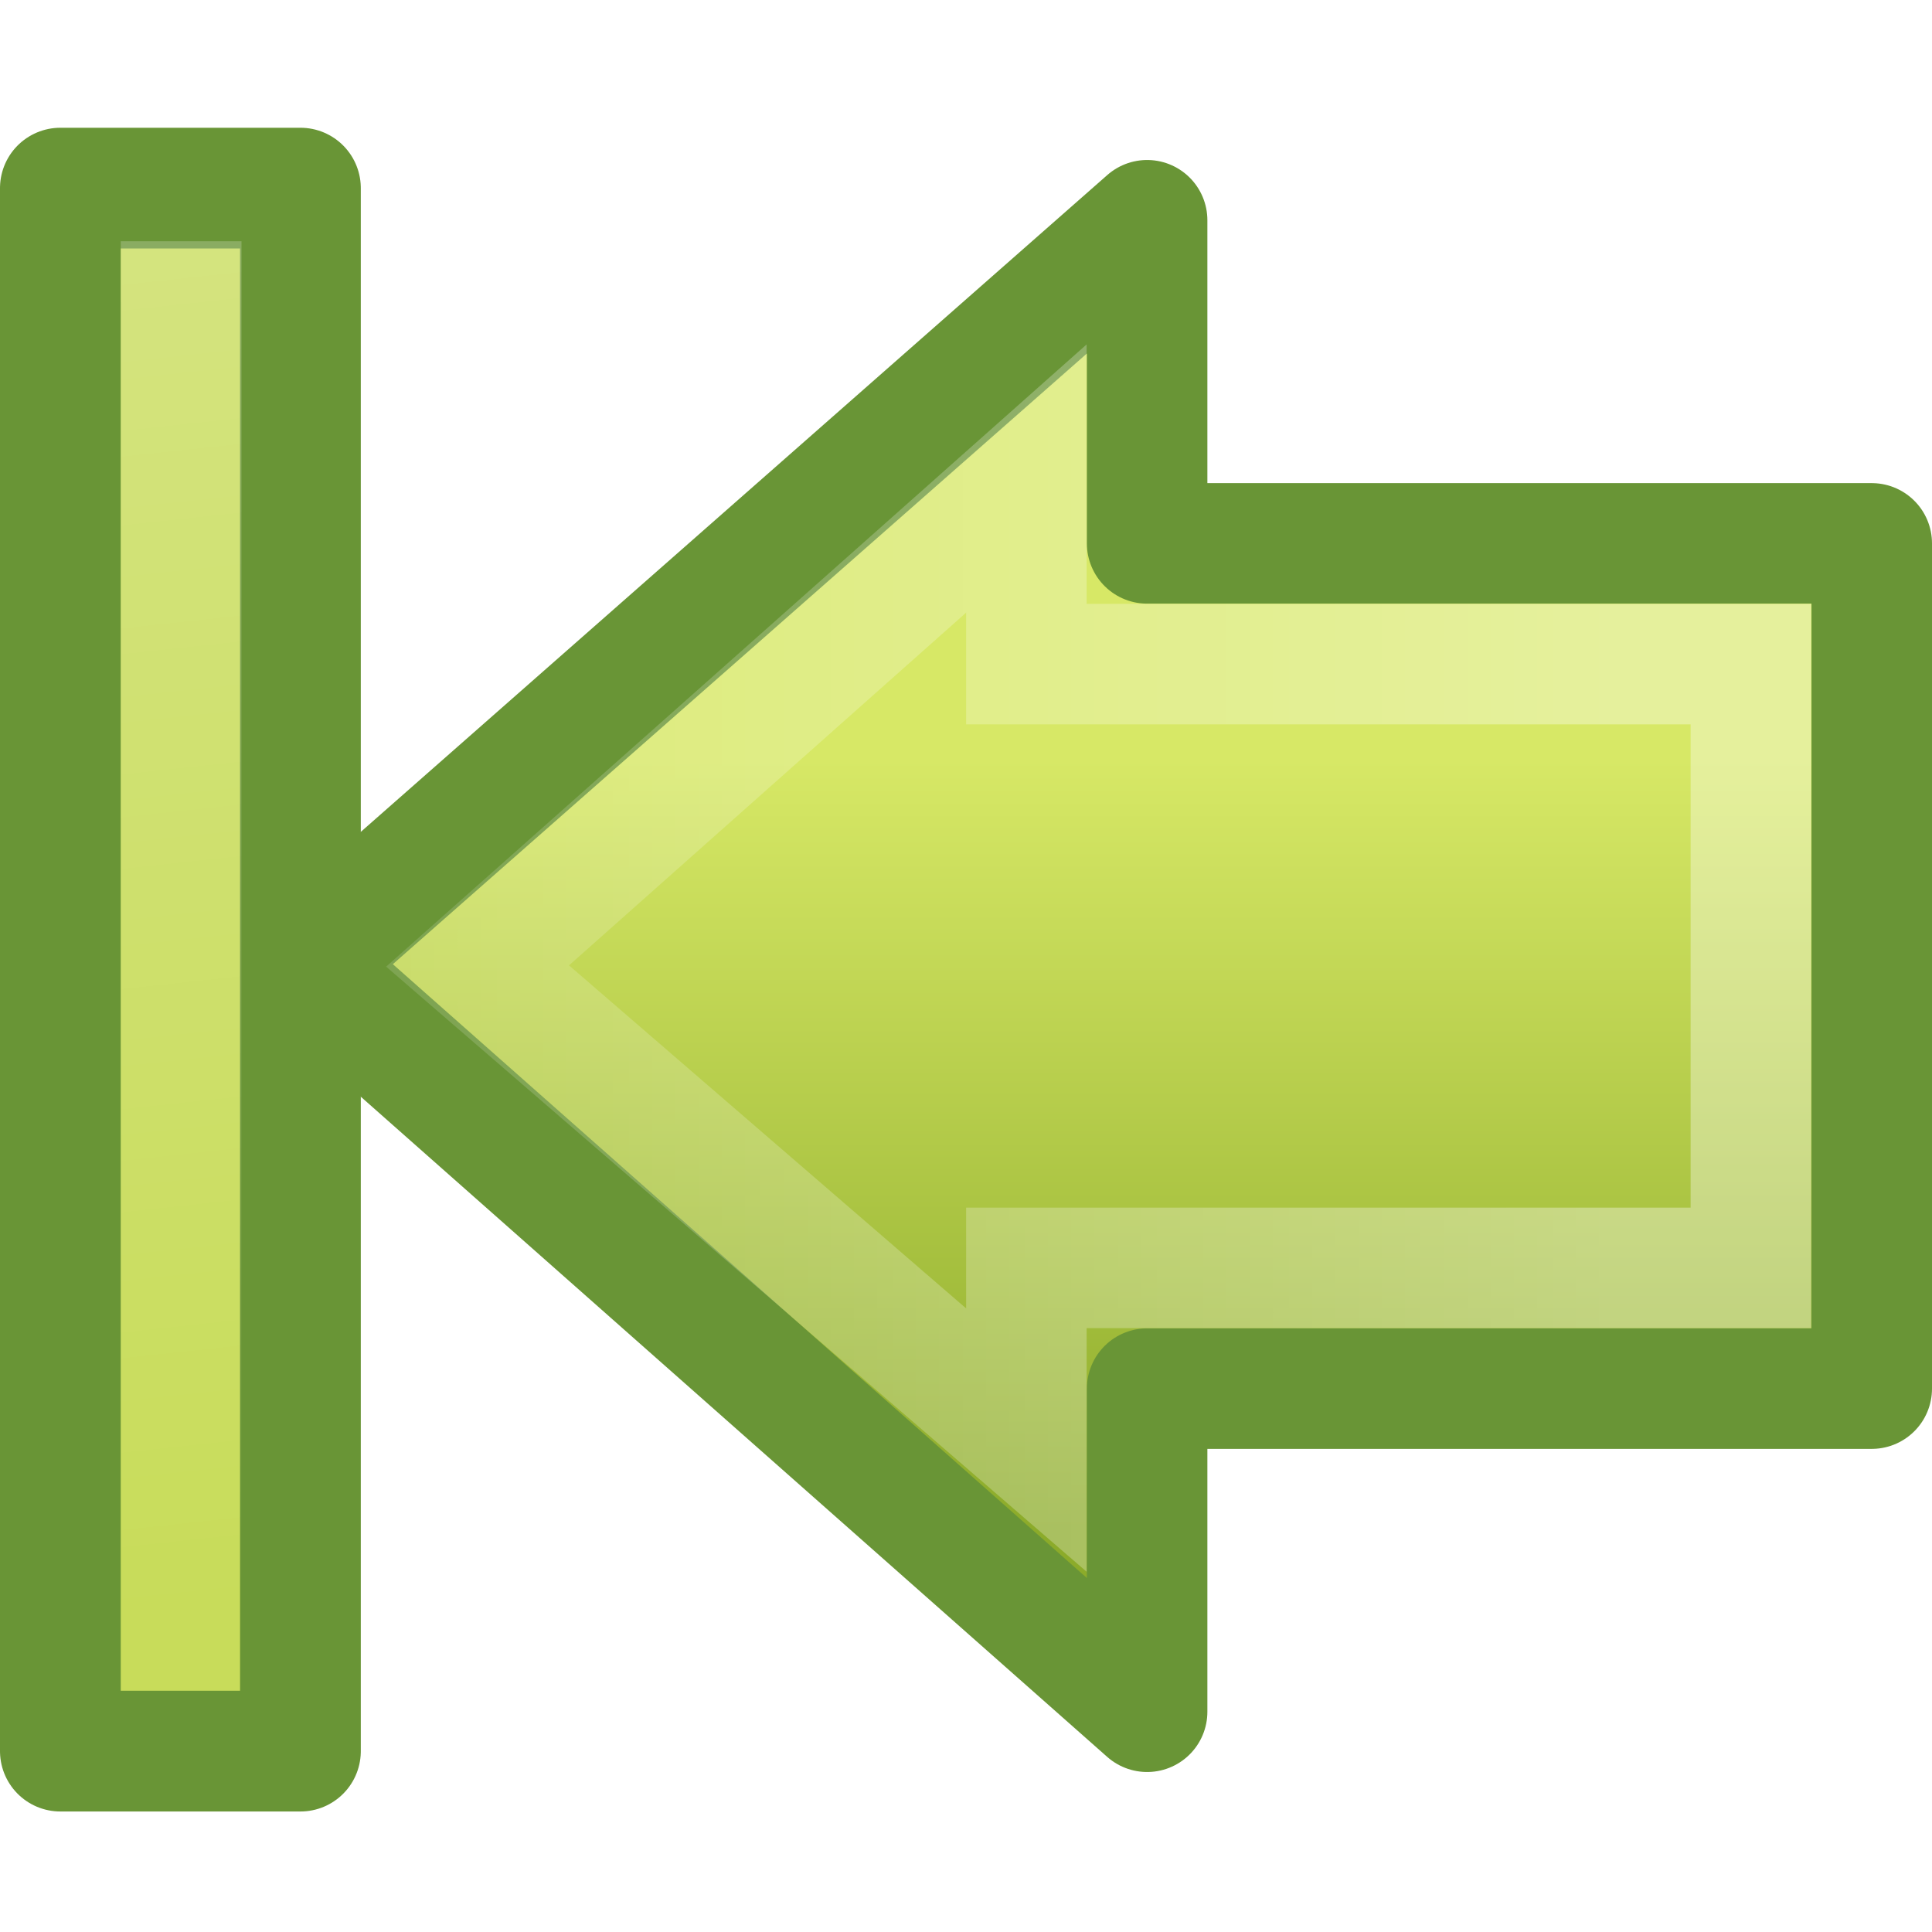
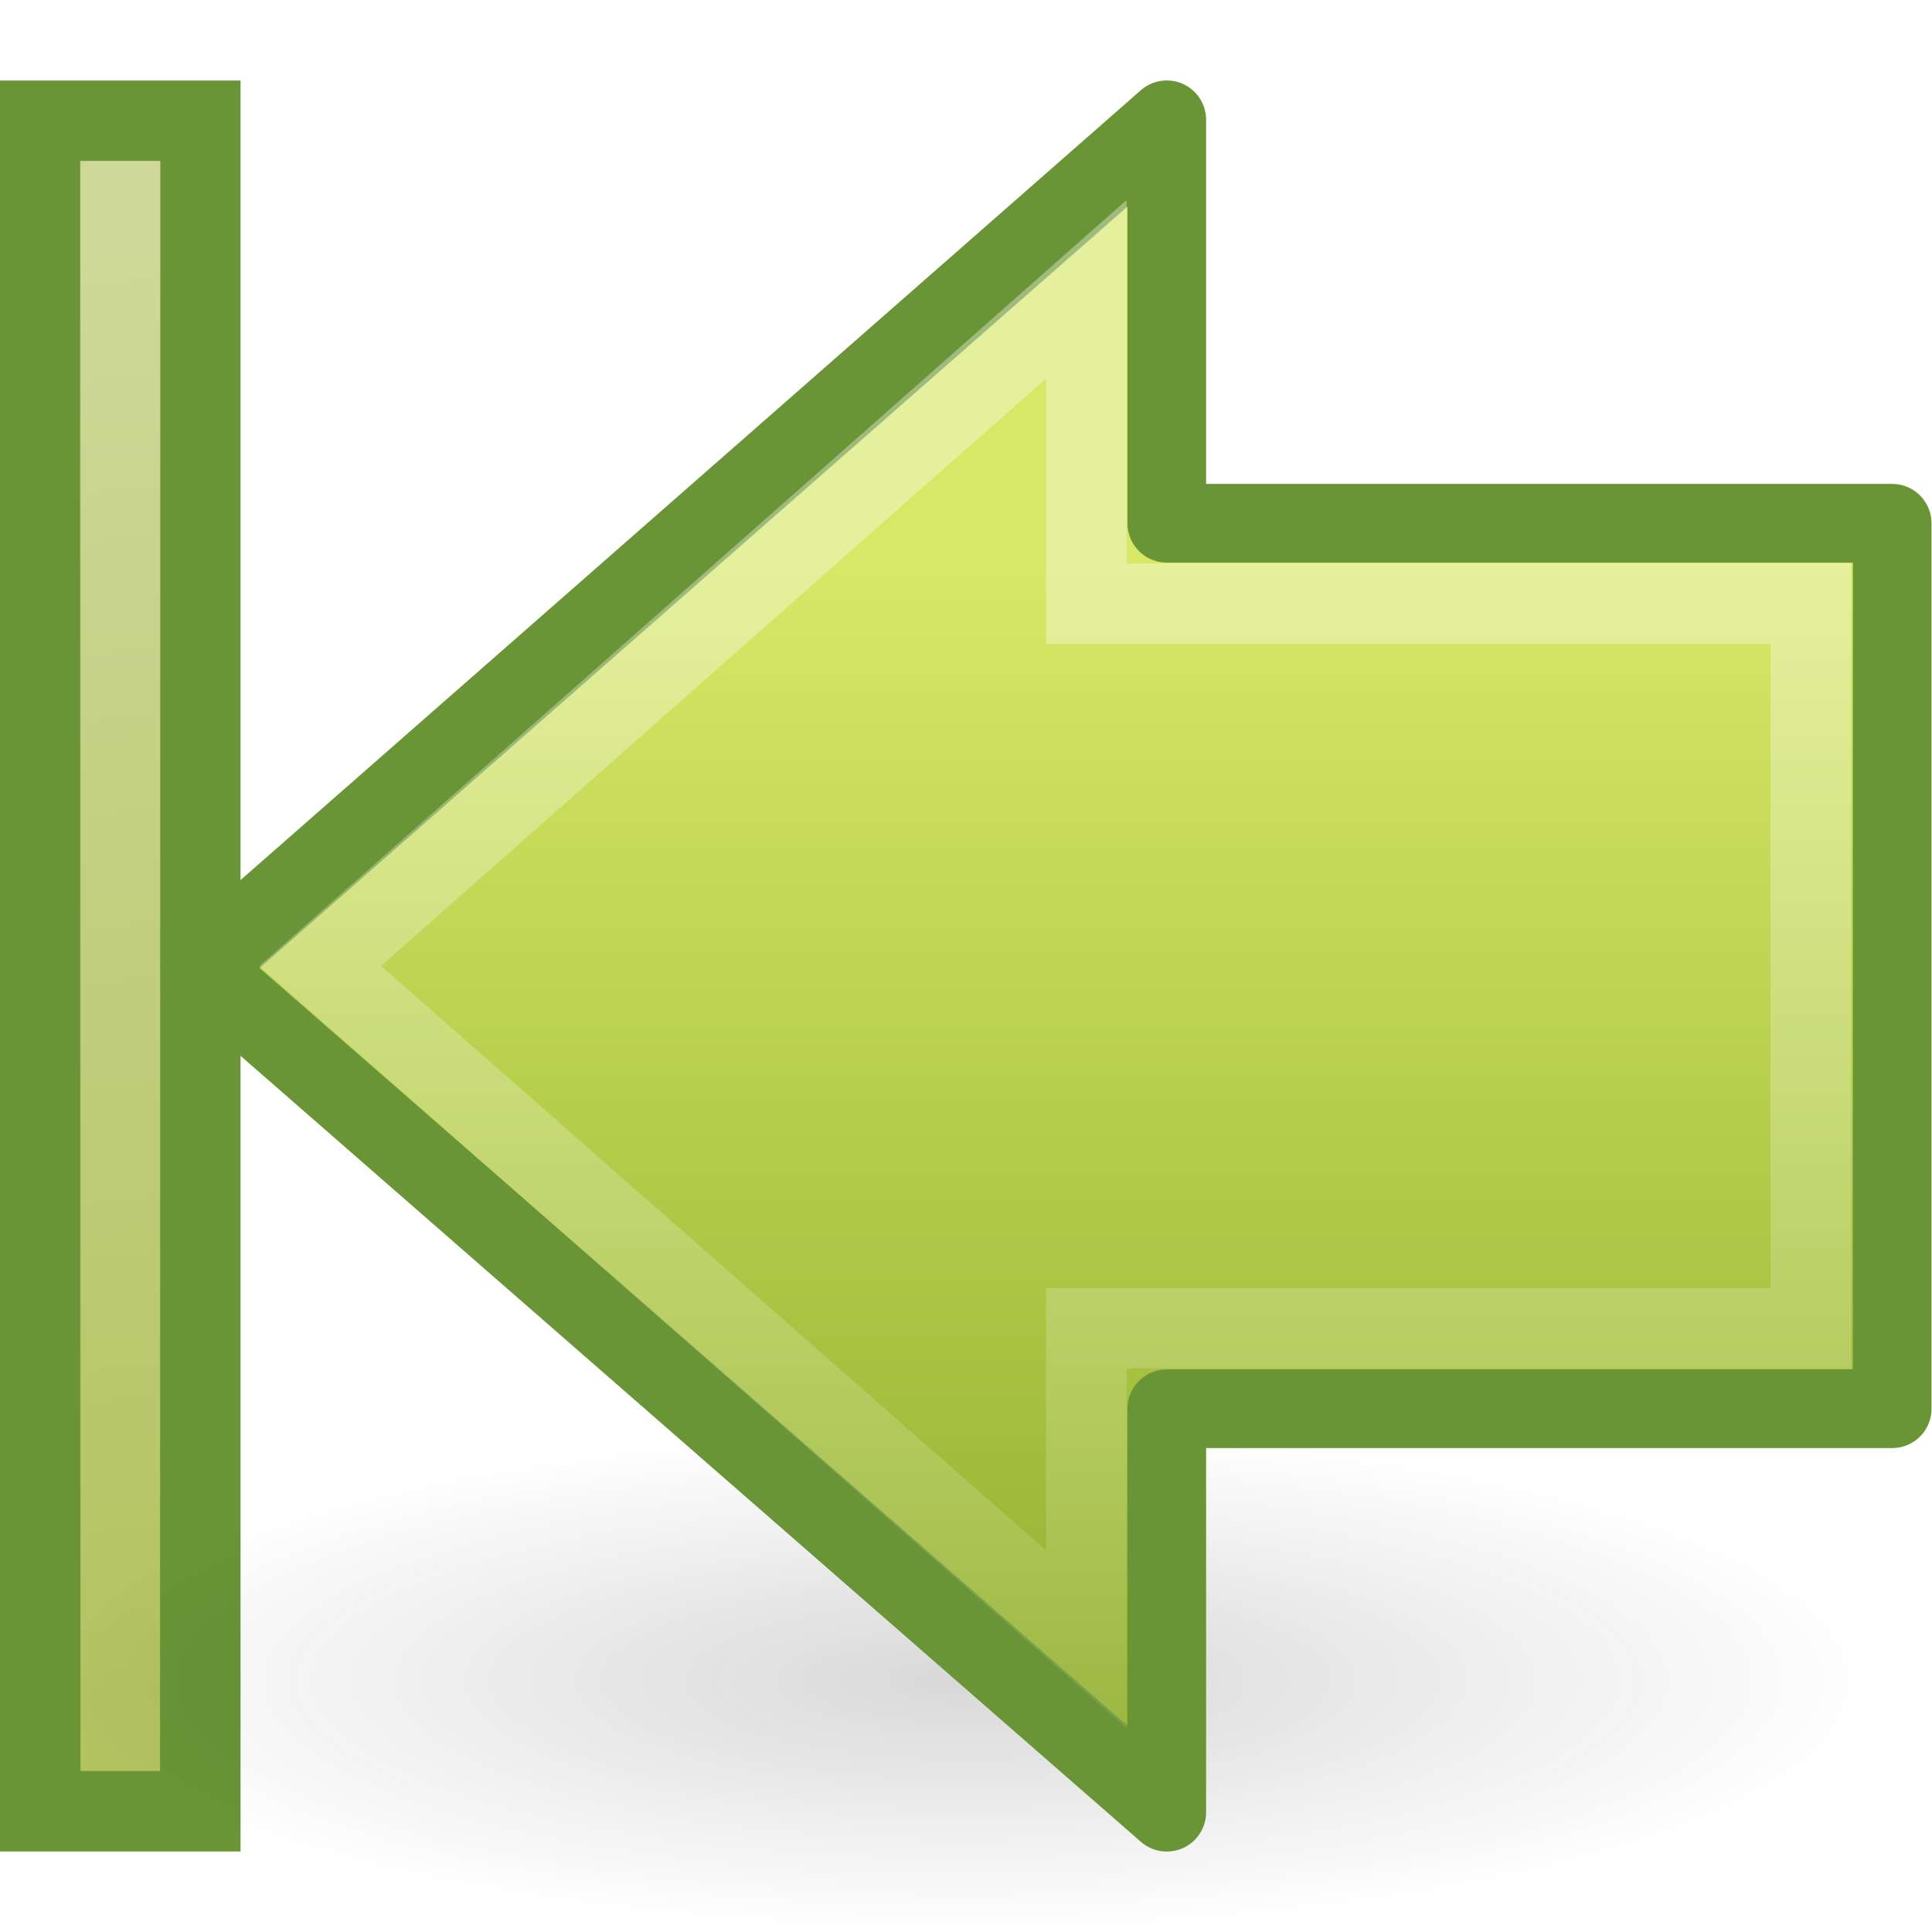
- <svg xmlns="http://www.w3.org/2000/svg" xmlns:xlink="http://www.w3.org/1999/xlink" version="1.0" width="16" height="16" id="svg3324">
-   <defs id="defs3326">
+ <svg xmlns="http://www.w3.org/2000/svg" xmlns:xlink="http://www.w3.org/1999/xlink" width="24" height="24" id="svg2797" version="1.0">
+   <defs id="defs2799">
+     <linearGradient xlink:href="#linearGradient4222" id="linearGradient2529" gradientUnits="userSpaceOnUse" gradientTransform="matrix(-0.599071,0,0,0.6156931,28.2259,-3.98141)" x1="28.622" y1="18.219" x2="28.622" y2="49.563" />
+     <linearGradient id="linearGradient5113">
+       <stop style="stop-color:white;stop-opacity:1;" offset="0" id="stop5115" />
+       <stop style="stop-color:white;stop-opacity:0;" offset="1" id="stop5117" />
+     </linearGradient>
+     <linearGradient xlink:href="#linearGradient5113" id="linearGradient3055" gradientUnits="userSpaceOnUse" gradientTransform="matrix(0,0.6129597,-0.4969311,0,-1.736193,-3.937827)" x1="11.768" y1="-4.439" x2="41.116" y2="-7" />
+     <linearGradient id="linearGradient3166">
+       <stop style="stop-color:#a7cc5c;stop-opacity:1;" offset="0" id="stop3168" />
+       <stop style="stop-color:#789e2d;stop-opacity:1;" offset="1" id="stop3170" />
+     </linearGradient>
+     <linearGradient xlink:href="#linearGradient3166" id="linearGradient3053" gradientUnits="userSpaceOnUse" gradientTransform="matrix(0,0.6129597,-0.4969311,0,21.61958,-3.937827)" x1="10" y1="41.5" x2="42" y2="41.5" />
+     <linearGradient id="linearGradient5105-262-943-861">
+       <stop offset="0" id="stop2487" style="stop-color:#0d0d0d;stop-opacity:1;" />
+       <stop offset="1" id="stop2489" style="stop-color:#0d0d0d;stop-opacity:0;" />
+     </linearGradient>
+     <radialGradient xlink:href="#linearGradient5105-262-943-861" id="radialGradient2795" gradientUnits="userSpaceOnUse" gradientTransform="matrix(1,0,0,0.282946,0,13.64644)" cx="11.25" cy="19.031" fx="11.25" fy="19.031" r="8.062" />
+     <linearGradient id="linearGradient4222">
+       <stop style="stop-color:#ffffff;stop-opacity:1;" offset="0" id="stop4224" />
+       <stop style="stop-color:#ffffff;stop-opacity:0;" offset="1" id="stop4226" />
+     </linearGradient>
+     <linearGradient xlink:href="#linearGradient4222" id="linearGradient2793" gradientUnits="userSpaceOnUse" gradientTransform="matrix(0.599071,0,0,0.6156931,-4.894581,-3.98141)" x1="28.622" y1="18.219" x2="28.622" y2="49.563" />
    <linearGradient id="linearGradient2264">
-       <stop id="stop2266" style="stop-color:#d7e866;stop-opacity:1" offset="0" />
-       <stop id="stop2268" style="stop-color:#8cab2a;stop-opacity:1" offset="1" />
+       <stop style="stop-color:#d7e866;stop-opacity:1;" offset="0" id="stop2266" />
+       <stop style="stop-color:#8cab2a;stop-opacity:1;" offset="1" id="stop2268" />
    </linearGradient>
-     <linearGradient x1="28.315" y1="29.354" x2="28.315" y2="9.004" id="linearGradient2463" xlink:href="#linearGradient2264" gradientUnits="userSpaceOnUse" gradientTransform="matrix(0.319447,0,0,-0.313352,1.914131,15.48628)" />
-     <linearGradient id="linearGradient4222">
-       <stop id="stop4224" style="stop-color:#ffffff;stop-opacity:1" offset="0" />
-       <stop id="stop4226" style="stop-color:#ffffff;stop-opacity:0" offset="1" />
-     </linearGradient>
-     <linearGradient x1="13.472" y1="25.411" x2="57.726" y2="25.411" id="linearGradient2459" xlink:href="#linearGradient4222" gradientUnits="userSpaceOnUse" gradientTransform="matrix(-0.3704967,0,0,-0.3617496,18.33206,17.50831)" />
-     <linearGradient id="linearGradient5113-1">
-       <stop id="stop5115-1" style="stop-color:#ffffff;stop-opacity:1" offset="0" />
-       <stop id="stop5117-7" style="stop-color:#ffffff;stop-opacity:0" offset="1" />
-     </linearGradient>
-     <linearGradient x1="11.768" y1="-4.439" x2="41.116" y2="-7" id="linearGradient2478" xlink:href="#linearGradient5113-1" gradientUnits="userSpaceOnUse" gradientTransform="matrix(0,0.6129597,-0.4969311,0,-1.730057,-11.93783)" />
+     <linearGradient xlink:href="#linearGradient2264" id="linearGradient2791" gradientUnits="userSpaceOnUse" gradientTransform="matrix(-0.5165267,0,0,0.5333212,21.79482,-0.7415553)" x1="22.182" y1="14.5" x2="22.182" y2="44.051" />
  </defs>
  <g id="layer1">
-     <path d="M 9.5,14.176 L 2.499,7.984 L 9.5,1.824 L 9.5,4.5 L 15.501,4.5 L 15.501,11.5 L 9.5,11.5 L 9.5,14.176 L 9.5,14.176 z" id="path3288" style="fill:url(#linearGradient2463);fill-opacity:1;fill-rule:nonzero;stroke:#699536;stroke-width:0.998;stroke-linecap:round;stroke-linejoin:round;marker:none;stroke-miterlimit:4;stroke-dasharray:none;stroke-dashoffset:0;stroke-opacity:1;visibility:visible;display:inline;overflow:visible" />
-     <rect width="12.944" height="1.988" x="1.558" y="-2.488" transform="matrix(0,1,-1,0,0,0)" id="rect2488" style="opacity:1;fill:#c8dc5a;fill-opacity:1;fill-rule:nonzero;stroke:#699536;stroke-width:1;stroke-linecap:butt;stroke-linejoin:round;marker:none;marker-start:none;marker-mid:none;marker-end:none;stroke-miterlimit:4;stroke-dasharray:none;stroke-dashoffset:0;stroke-opacity:1;visibility:visible;display:inline;overflow:visible;enable-background:accumulate" />
-     <path d="M 8.5,11.926 L 3.955,8 L 8.5,3.963 L 8.5,5.5 L 14.5,5.5 L 14.5,10.5 L 8.5,10.5 L 8.5,11.926 z" id="path3290" style="opacity:0.354;fill:none;stroke:url(#linearGradient2459);stroke-width:0.998;stroke-linecap:butt;stroke-linejoin:miter;marker:none;stroke-miterlimit:4;stroke-dasharray:none;stroke-dashoffset:0;stroke-opacity:1;visibility:visible;display:inline;overflow:visible" />
-     <path d="M 1.5,2.498 L 1.5,13.5" id="path2490" style="opacity:0.354;fill:none;stroke:url(#linearGradient2478);stroke-width:1;stroke-linecap:square;stroke-linejoin:miter;marker:none;stroke-miterlimit:4;stroke-dasharray:none;stroke-dashoffset:0;stroke-opacity:1;visibility:visible;display:inline;overflow:visible" />
+     <path id="path2626" d="M 13.494,3.594 L 3.977,12 L 13.494,20.364 L 13.494,16.5 L 22.494,16.5 L 22.494,7.5 L 13.494,7.5 L 13.494,3.594 z" style="opacity:0.354;fill:none;fill-opacity:1;fill-rule:nonzero;stroke:url(#linearGradient2529);stroke-width:1;stroke-linecap:butt;stroke-linejoin:miter;marker:none;marker-start:none;marker-mid:none;marker-end:none;stroke-miterlimit:4;stroke-dasharray:none;stroke-dashoffset:0;stroke-opacity:1;visibility:visible;display:inline;overflow:visible" />
+     <rect style="fill:#b3c360;fill-opacity:1;fill-rule:nonzero;stroke:#699536;stroke-width:1;stroke-linecap:butt;stroke-linejoin:miter;marker:none;marker-start:none;marker-mid:none;marker-end:none;stroke-miterlimit:4;stroke-dasharray:none;stroke-dashoffset:0;stroke-opacity:1;visibility:visible;display:inline;overflow:visible" id="rect4242" width="21" height="1.988" x="1.5" y="-2.488" transform="matrix(0,1,-1,0,0,0)" />
+     <path style="opacity:0.354;fill:url(#linearGradient3053);fill-opacity:1;fill-rule:nonzero;stroke:url(#linearGradient3055);stroke-width:1;stroke-linecap:square;stroke-linejoin:miter;marker:none;marker-start:none;marker-mid:none;marker-end:none;stroke-miterlimit:4;stroke-dasharray:none;stroke-dashoffset:0;stroke-opacity:1;visibility:visible;display:inline;overflow:visible" d="M 1.494,2.498 C 1.494,8.832 1.494,15.166 1.494,21.5" id="rect6697" />
+     <path id="path2767" transform="matrix(-1.406195,0,0,1.366708,27.81356,-5.127956)" d="M 19.312,19.031 A 8.062,2.281 0 1 1 3.188,19.031 A 8.062,2.281 0 1 1 19.312,19.031 z" style="opacity:0.163;fill:url(#radialGradient2795);fill-opacity:1;fill-rule:nonzero;stroke:none;stroke-width:1;stroke-linecap:butt;stroke-linejoin:miter;marker:none;marker-start:none;marker-mid:none;marker-end:none;stroke-miterlimit:4;stroke-dasharray:none;stroke-dashoffset:0;stroke-opacity:1;visibility:visible;display:inline;overflow:visible" />
+     <g style="display:inline" id="g2787" transform="matrix(-1,0,0,1,24.33132,0)">
+       <path style="fill:url(#linearGradient2791);fill-opacity:1;fill-rule:nonzero;stroke:#699536;stroke-width:0.977;stroke-linecap:round;stroke-linejoin:round;marker:none;marker-start:none;marker-mid:none;marker-end:none;stroke-miterlimit:4;stroke-dasharray:none;stroke-dashoffset:0;stroke-opacity:1;visibility:visible;display:inline;overflow:visible" d="M 9.837,1.488 L 21.849,12.026 L 9.837,22.512 L 9.837,17.5 L 0.826,17.5 L 0.826,6.5 L 9.837,6.5 L 9.837,1.488 z" id="path2769" />
+       <path style="opacity:0.354;fill:none;fill-opacity:1;fill-rule:nonzero;stroke:url(#linearGradient2793);stroke-width:1;stroke-linecap:butt;stroke-linejoin:miter;marker:none;marker-start:none;marker-mid:none;marker-end:none;stroke-miterlimit:4;stroke-dasharray:none;stroke-dashoffset:0;stroke-opacity:1;visibility:visible;display:inline;overflow:visible" d="M 10.837,3.594 L 20.355,12 L 10.837,20.364 L 10.837,16.5 L 1.837,16.5 L 1.837,7.5 L 10.837,7.5 L 10.837,3.594 z" id="path2771" />
+     </g>
  </g>
</svg>
